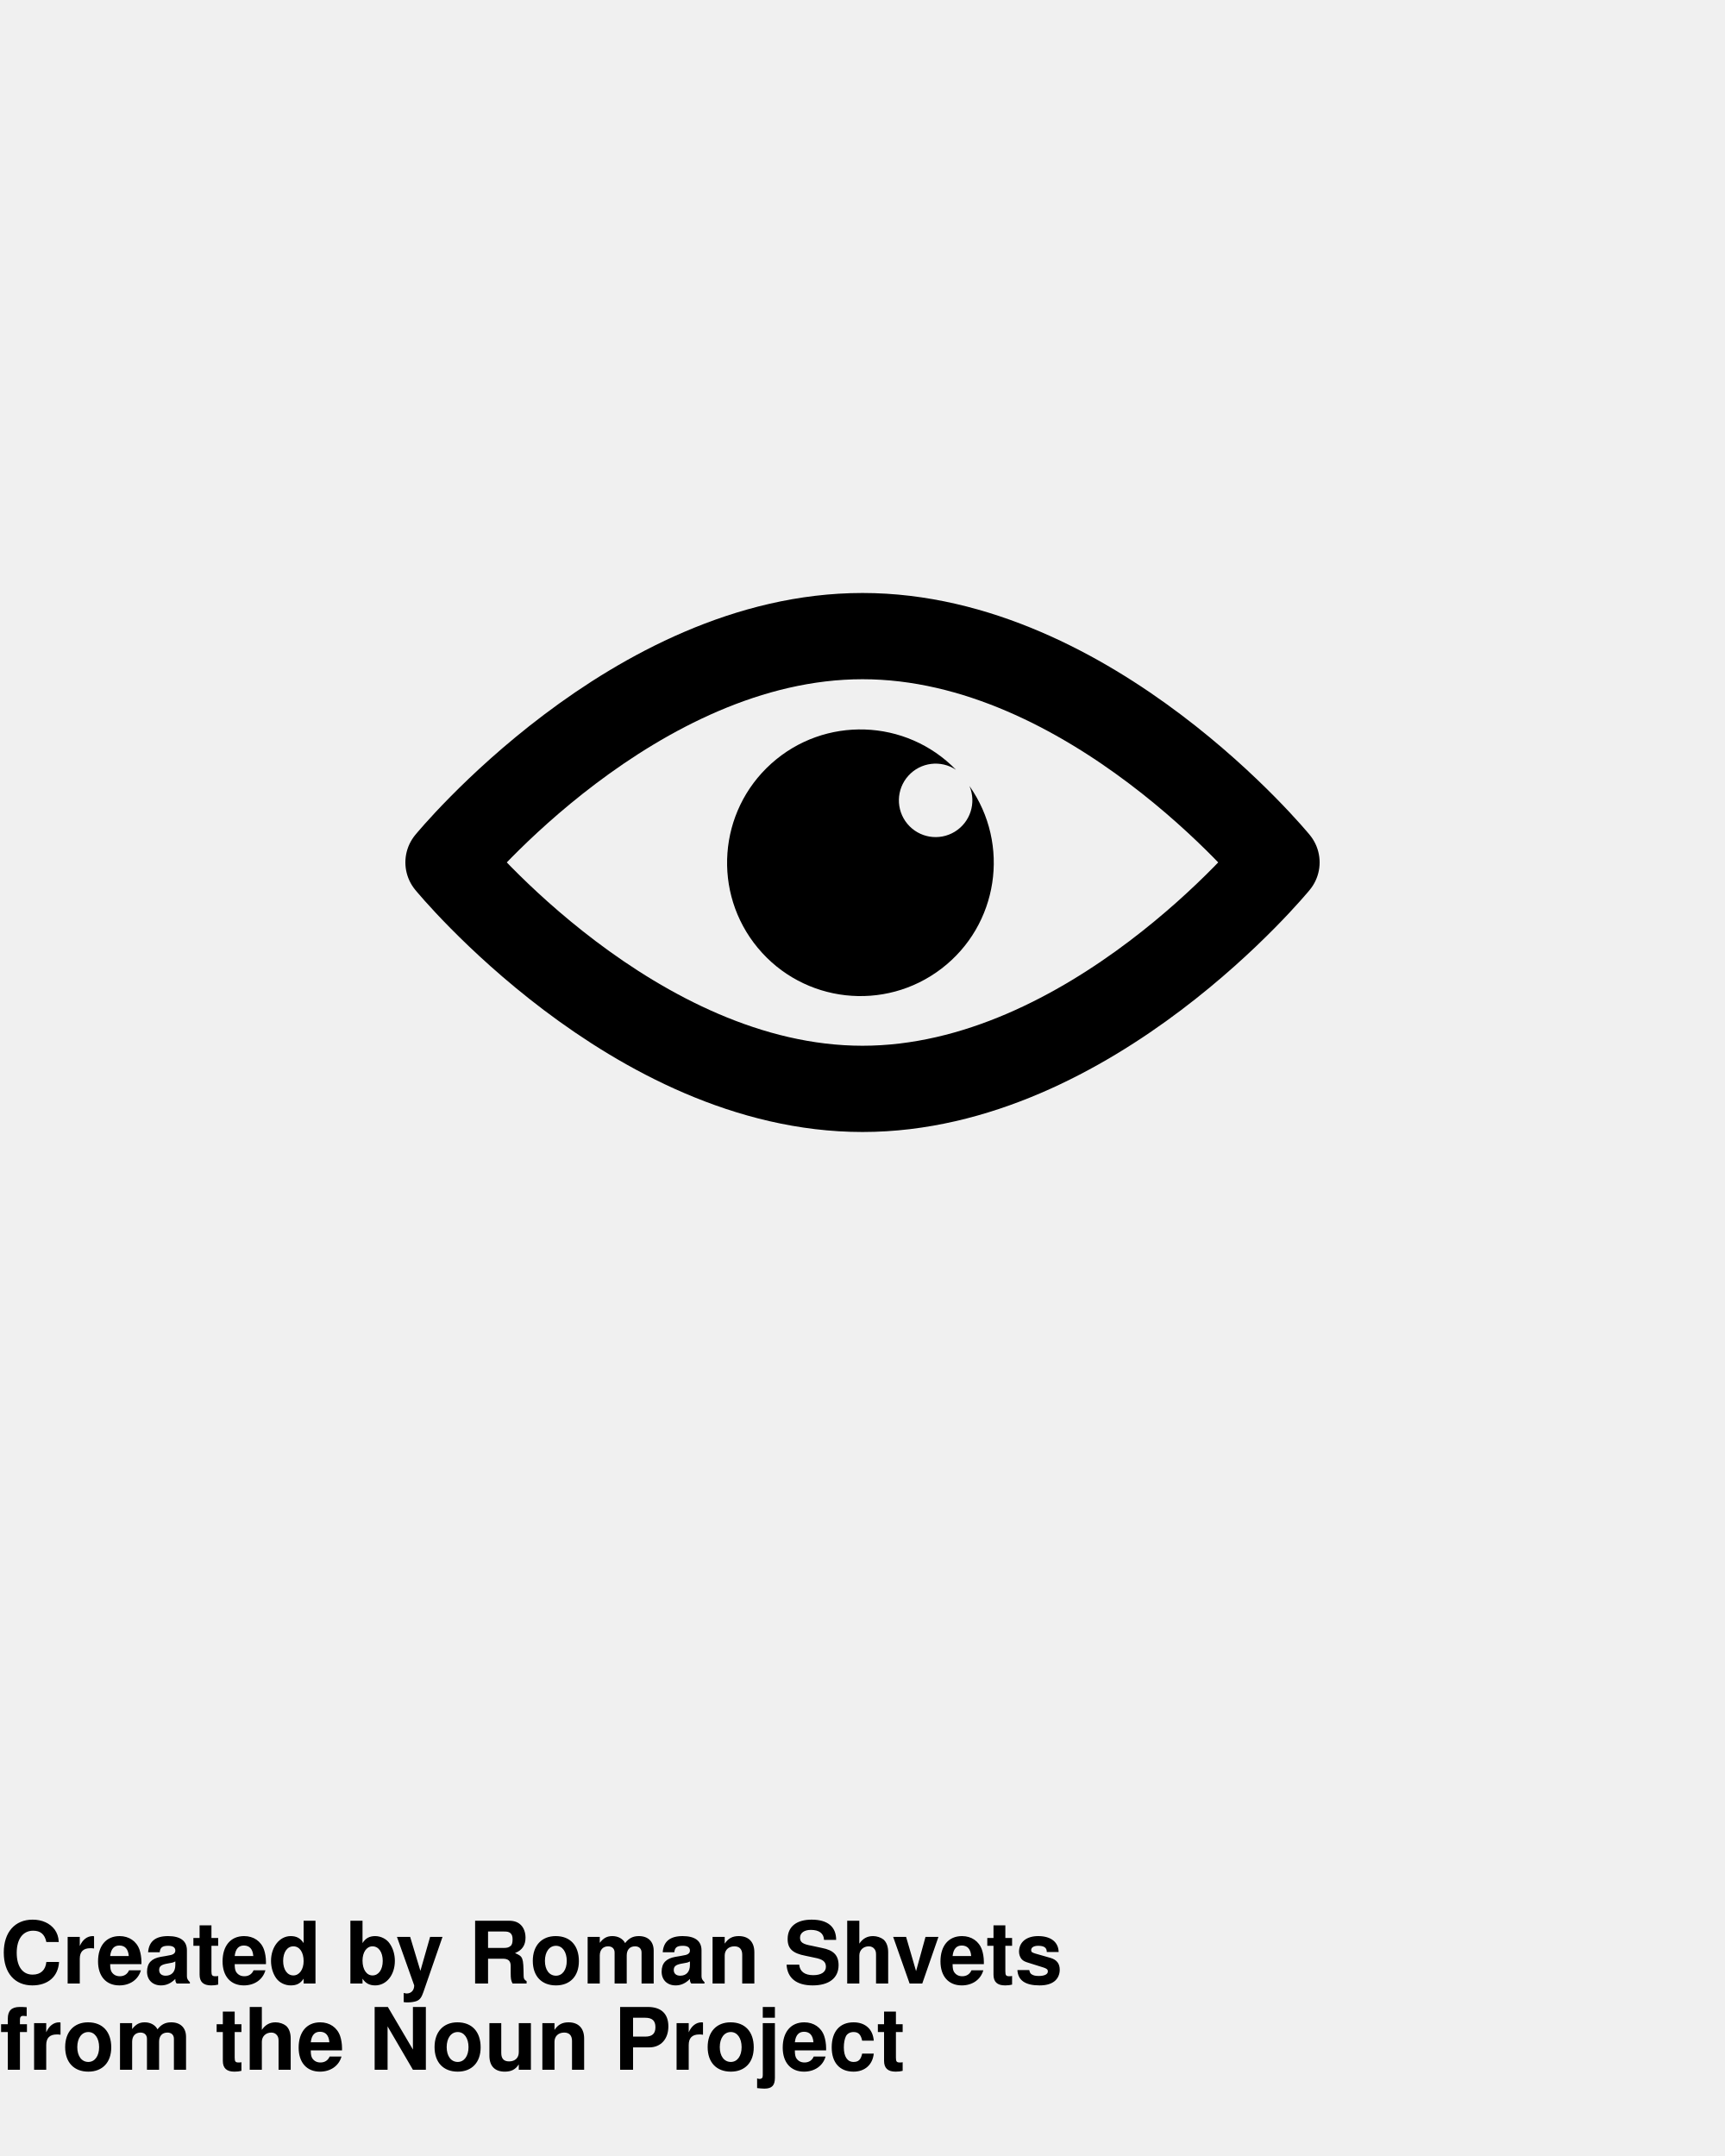
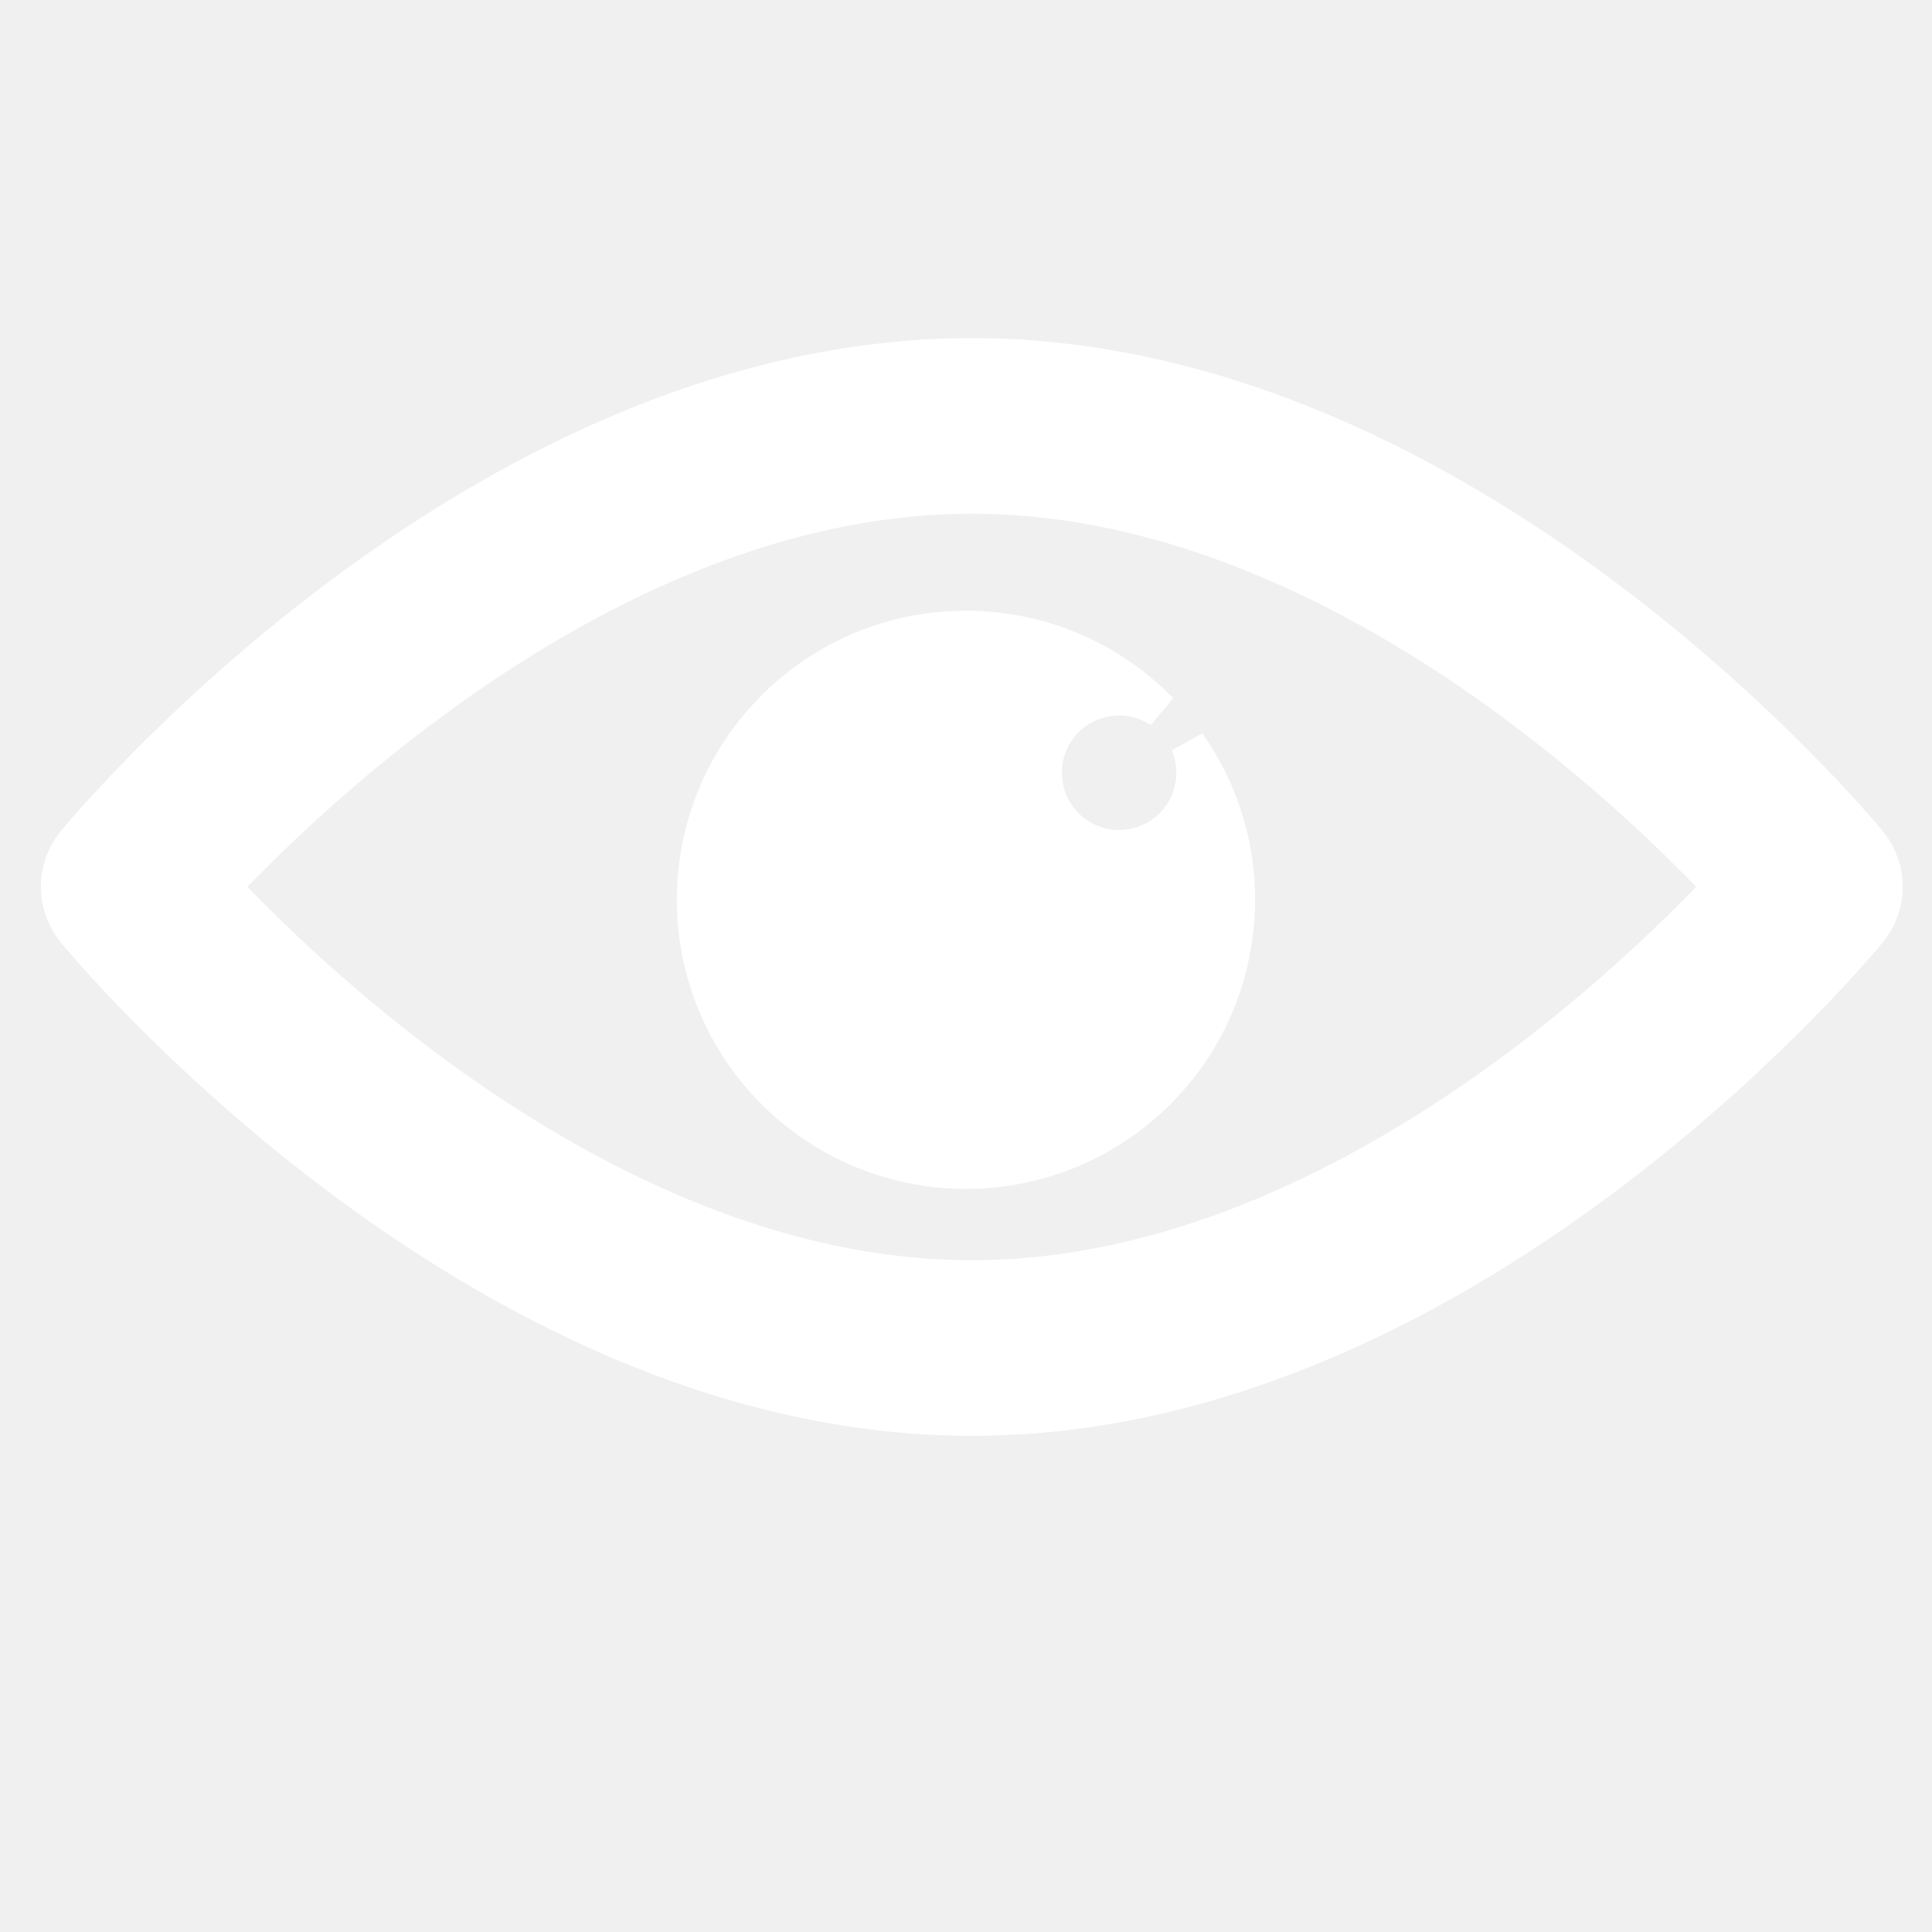
- <svg xmlns="http://www.w3.org/2000/svg" data-name="Layer 1" viewBox="0 0 100 125" x="0px" y="0px">
+ <svg xmlns="http://www.w3.org/2000/svg" data-name="Layer 1" width="55" height="55" viewBox="0 4 55 52">
  <defs>
-     <style>.cls-1{fill:none;stroke:#000;stroke-linejoin:round;stroke-width:5px;}</style>
+     <style>.cls-1{fill:none;stroke:white;stroke-linejoin:round;stroke-width:5px;}</style>
  </defs>
-   <path class="cls-1" d="M74,50S63.25,63.13,50,63.13,26,50,26,50,36.75,36.88,50,36.88,74,50,74,50Z" />
-   <path d="M56.2,45.57a2.13,2.13,0,1,1-.78-.94,7.73,7.73,0,1,0,.78.94Z" />
-   <text x="0" y="115" fill="#000000" font-size="5px" font-weight="bold" font-family="'Helvetica Neue', Helvetica, Arial-Unicode, Arial, Sans-serif">Created by Roman Shvets</text>
-   <text x="0" y="120" fill="#000000" font-size="5px" font-weight="bold" font-family="'Helvetica Neue', Helvetica, Arial-Unicode, Arial, Sans-serif">from the Noun Project</text>
+   <path class="cls-1" d="m51.665,27.745 c0,0 -10.75,13.13 -24,13.13 c-13.25,0 -24,-13.13 -24,-13.13 c0,0 10.75,-13.12 24,-13.12 c13.25,0 24,13.12 24,13.12 z" />
+   <path style="stroke: white; fill: white;" d="M33.819,23.665 a2.13,2.13 0 1 1 -0.78,-0.94 a7.73,7.73 0 1 0 0.78,0.94 z" />
+   <text x="0" y="65" style="font-weight: bold; font-size: 5px; font-family: &quot;Helvetica Neue&quot;,Helvetica,Arial-Unicode,Arial,sans-serif; fill: rgb(0, 0, 0);">Created by Roman Shvets</text>
+   <text x="0" y="70" style="font-weight: bold; font-size: 5px; font-family: &quot;Helvetica Neue&quot;,Helvetica,Arial-Unicode,Arial,sans-serif; fill: rgb(0, 0, 0);">from the Noun Project</text>
</svg>
